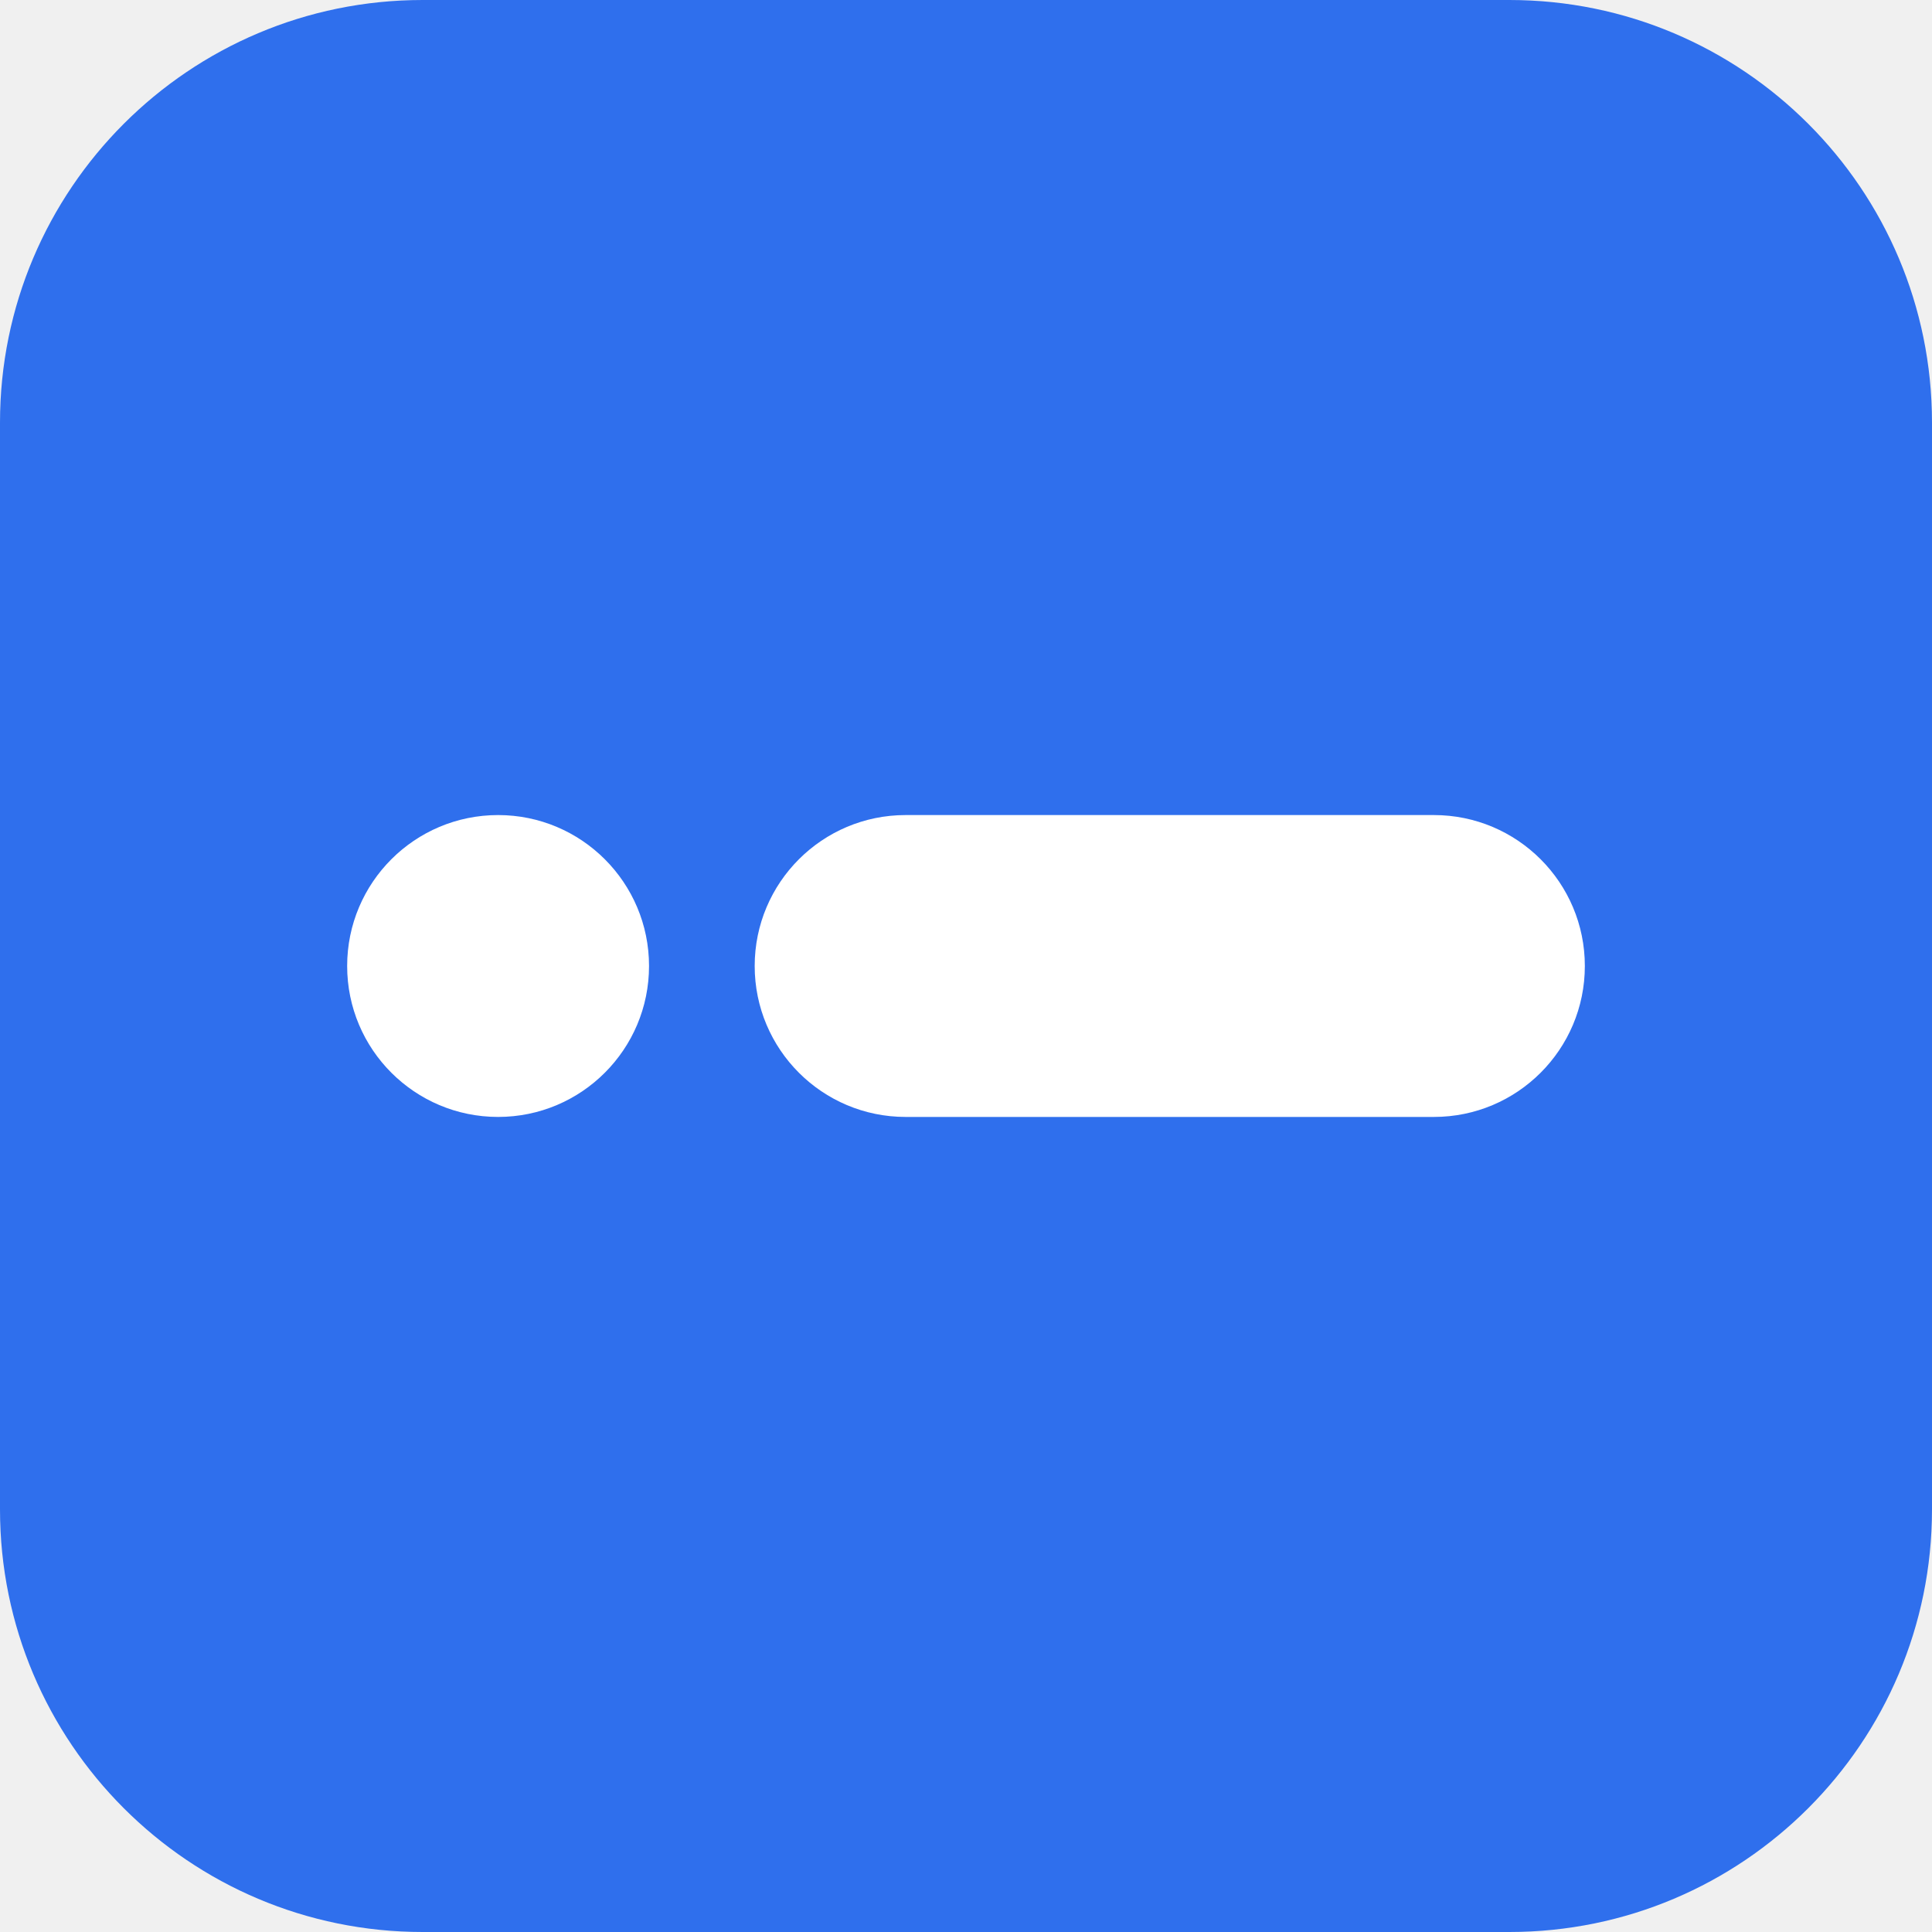
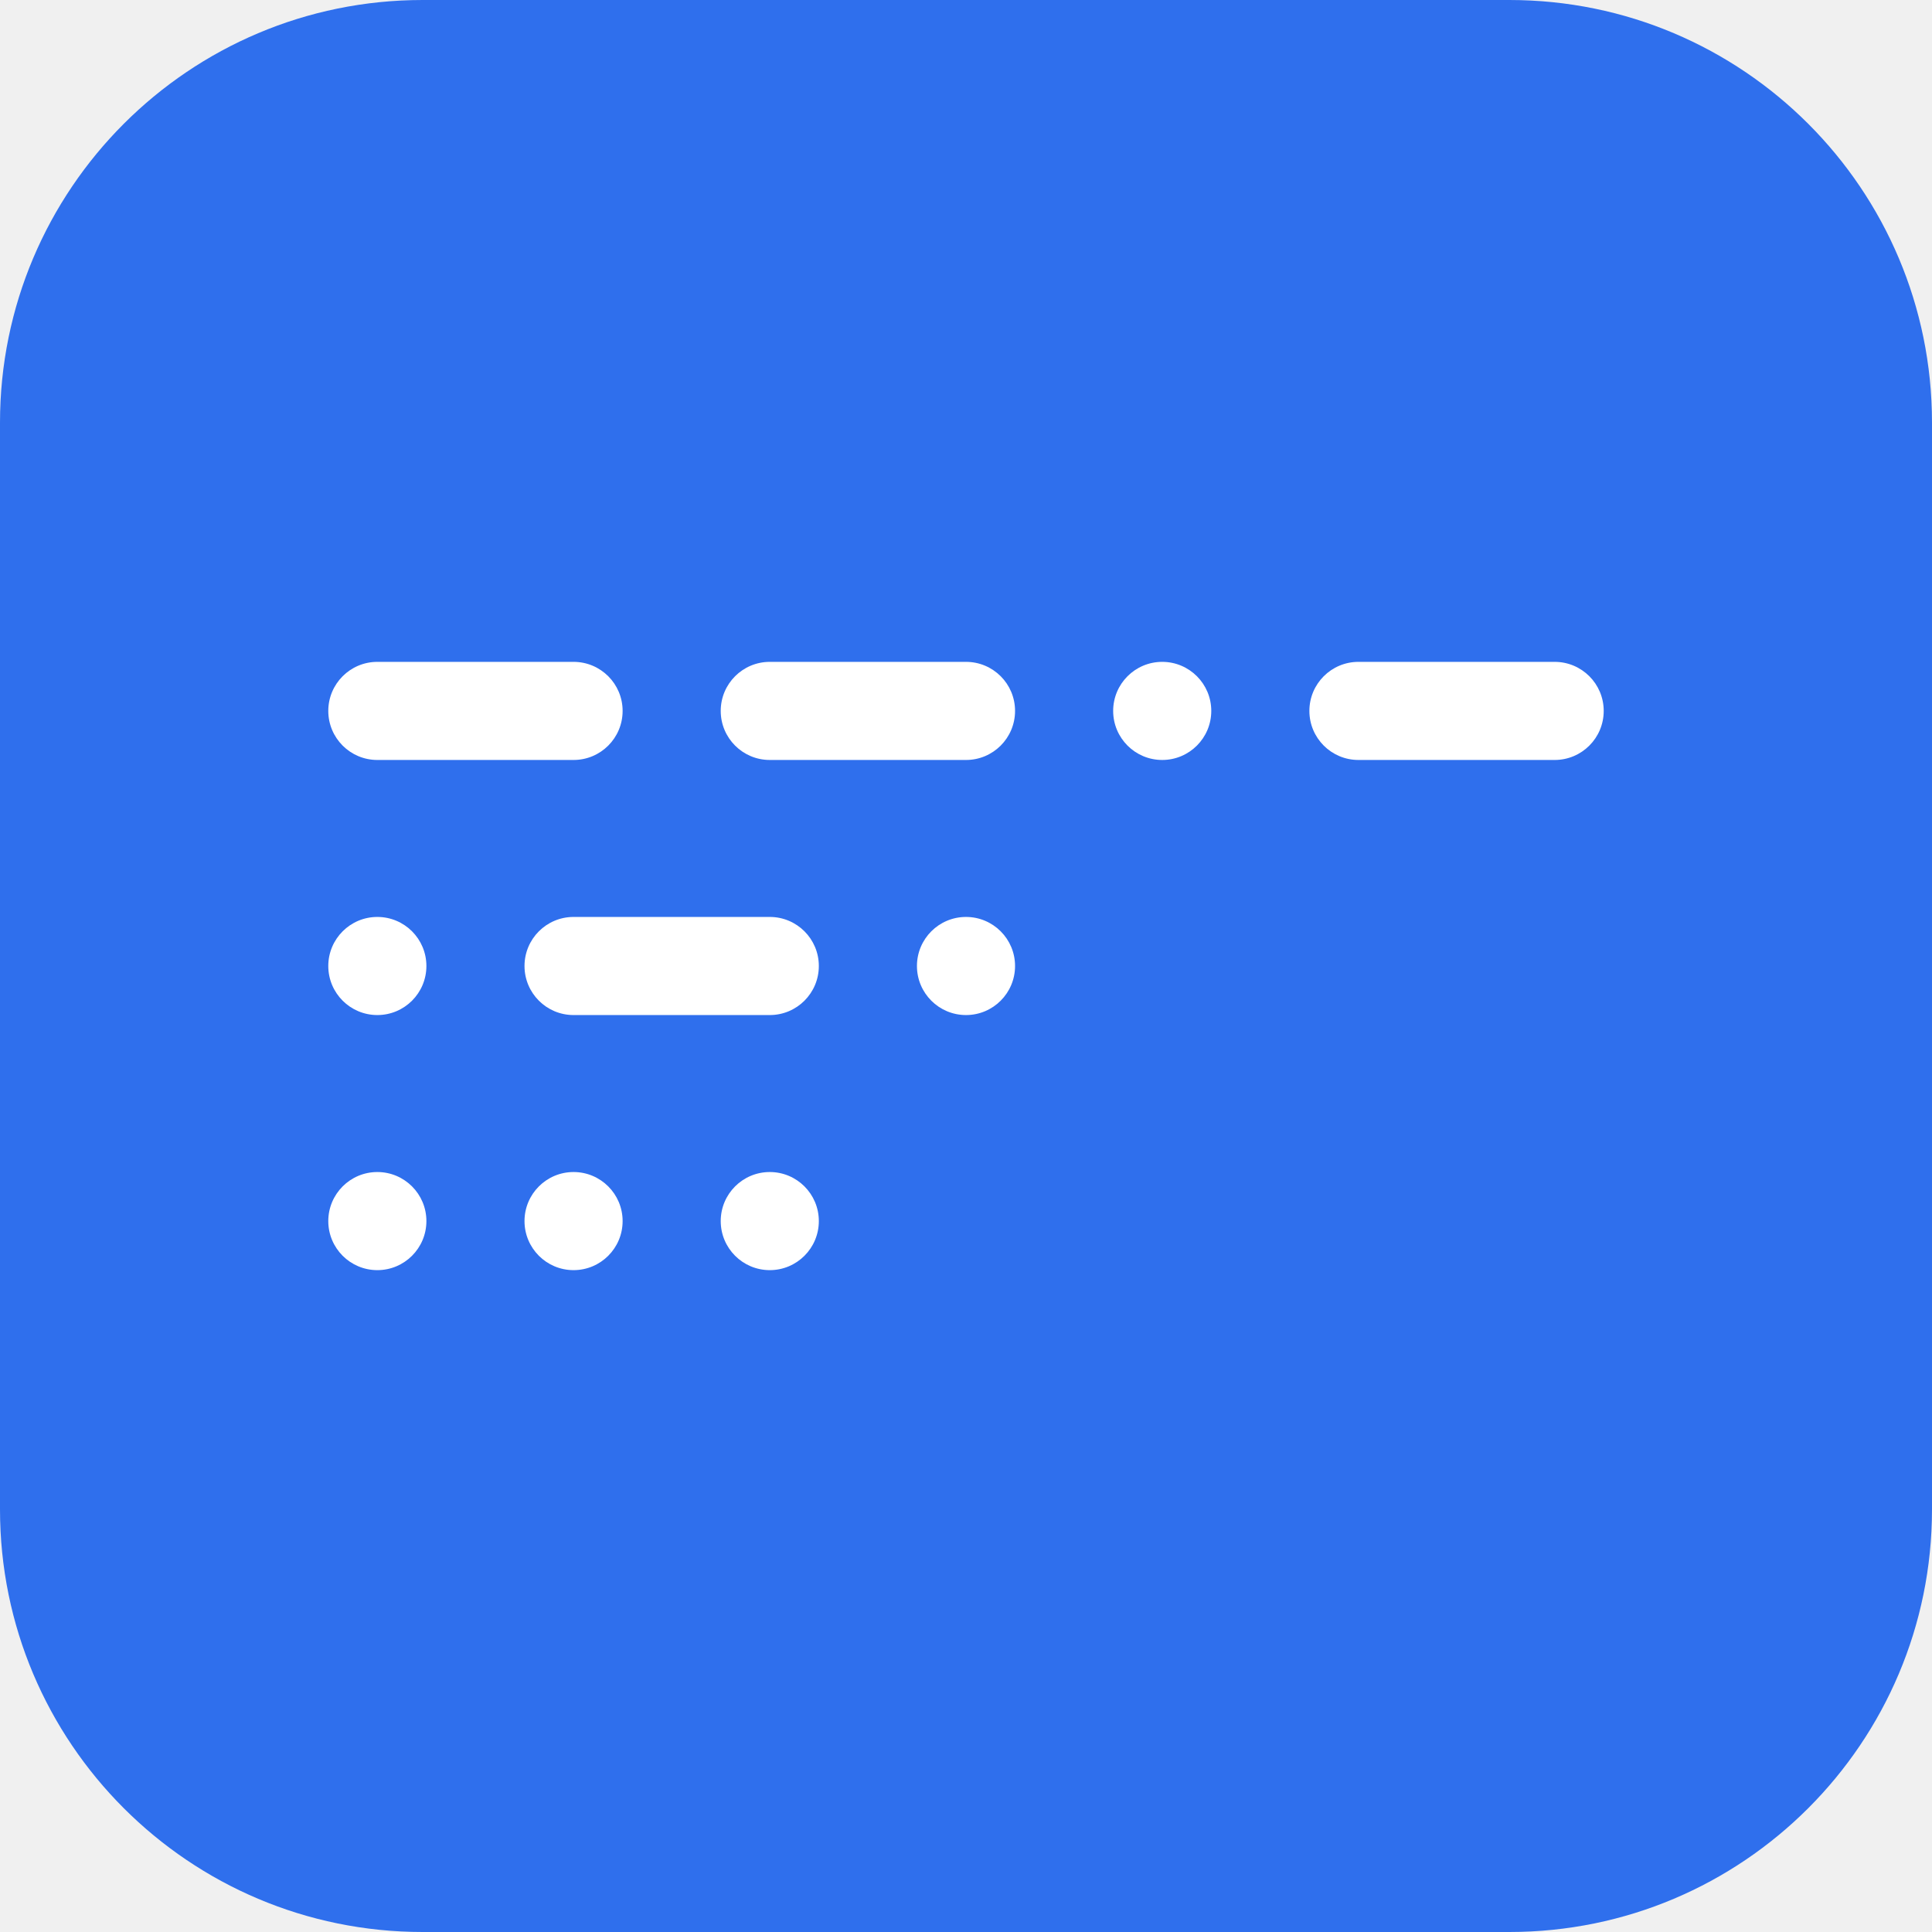
<svg xmlns="http://www.w3.org/2000/svg" viewBox="0 0 512 512">
  <rect width="512" height="512" rx="112" fill="#2f6fed" />
-   <circle cx="132" cy="256" r="40" fill="#ffffff" />
-   <rect x="200" y="216" width="220" height="80" rx="40" fill="#ffffff" />
+   <rect x="87.0" y="175.4" width="78.0" height="26.0" rx="13.0" fill="#ffffff" />
+   <rect x="191.0" y="175.4" width="78.0" height="26.0" rx="13.0" fill="#ffffff" />
+   <rect x="295.0" y="175.4" width="26.0" height="26.0" rx="13.0" fill="#ffffff" />
+   <rect x="347.0" y="175.4" width="78.0" height="26.0" rx="13.0" fill="#ffffff" />
+   <rect x="87.0" y="243.0" width="26.0" height="26.0" rx="13.0" fill="#ffffff" />
+   <rect x="139.0" y="243.0" width="78.0" height="26.0" rx="13.0" fill="#ffffff" />
+   <rect x="243.0" y="243.0" width="26.0" height="26.0" rx="13.0" fill="#ffffff" />
+   <rect x="87.0" y="310.6" width="26.0" height="26.0" rx="13.0" fill="#ffffff" />
+   <rect x="139.0" y="310.6" width="26.0" height="26.0" rx="13.0" fill="#ffffff" />
+   <rect x="191.0" y="310.6" width="26.0" height="26.0" rx="13.0" fill="#ffffff" />
</svg>
